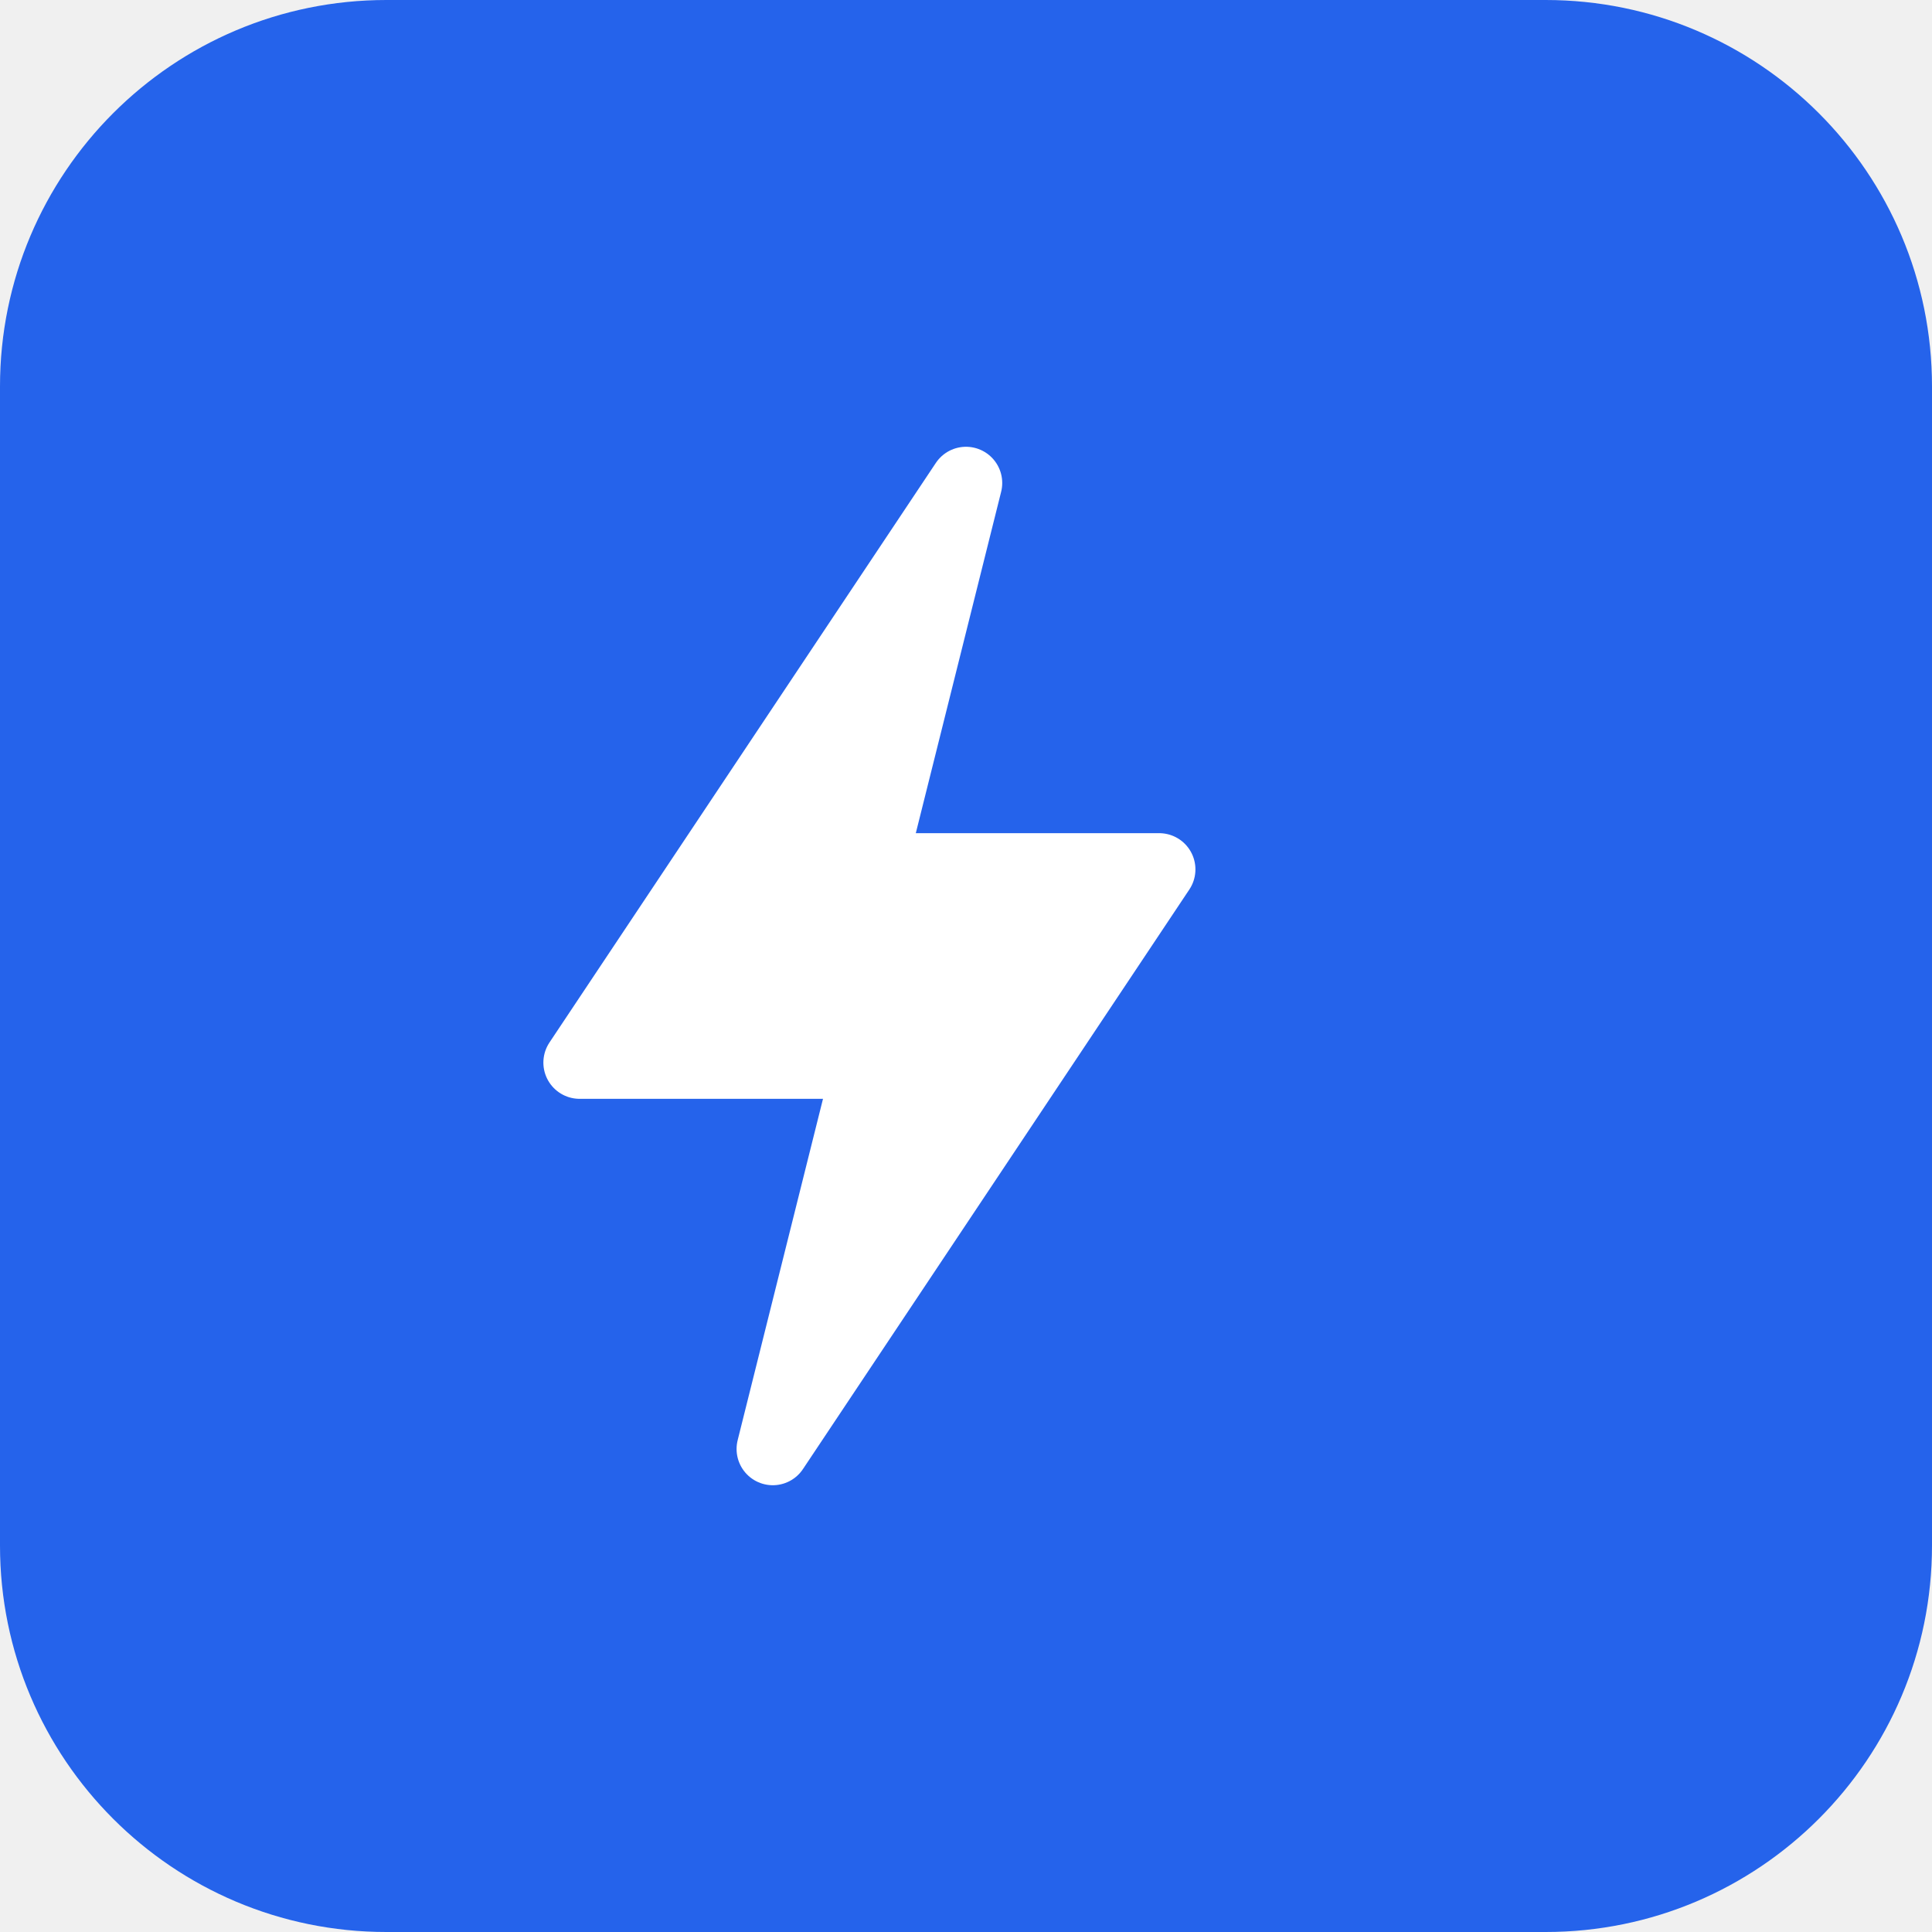
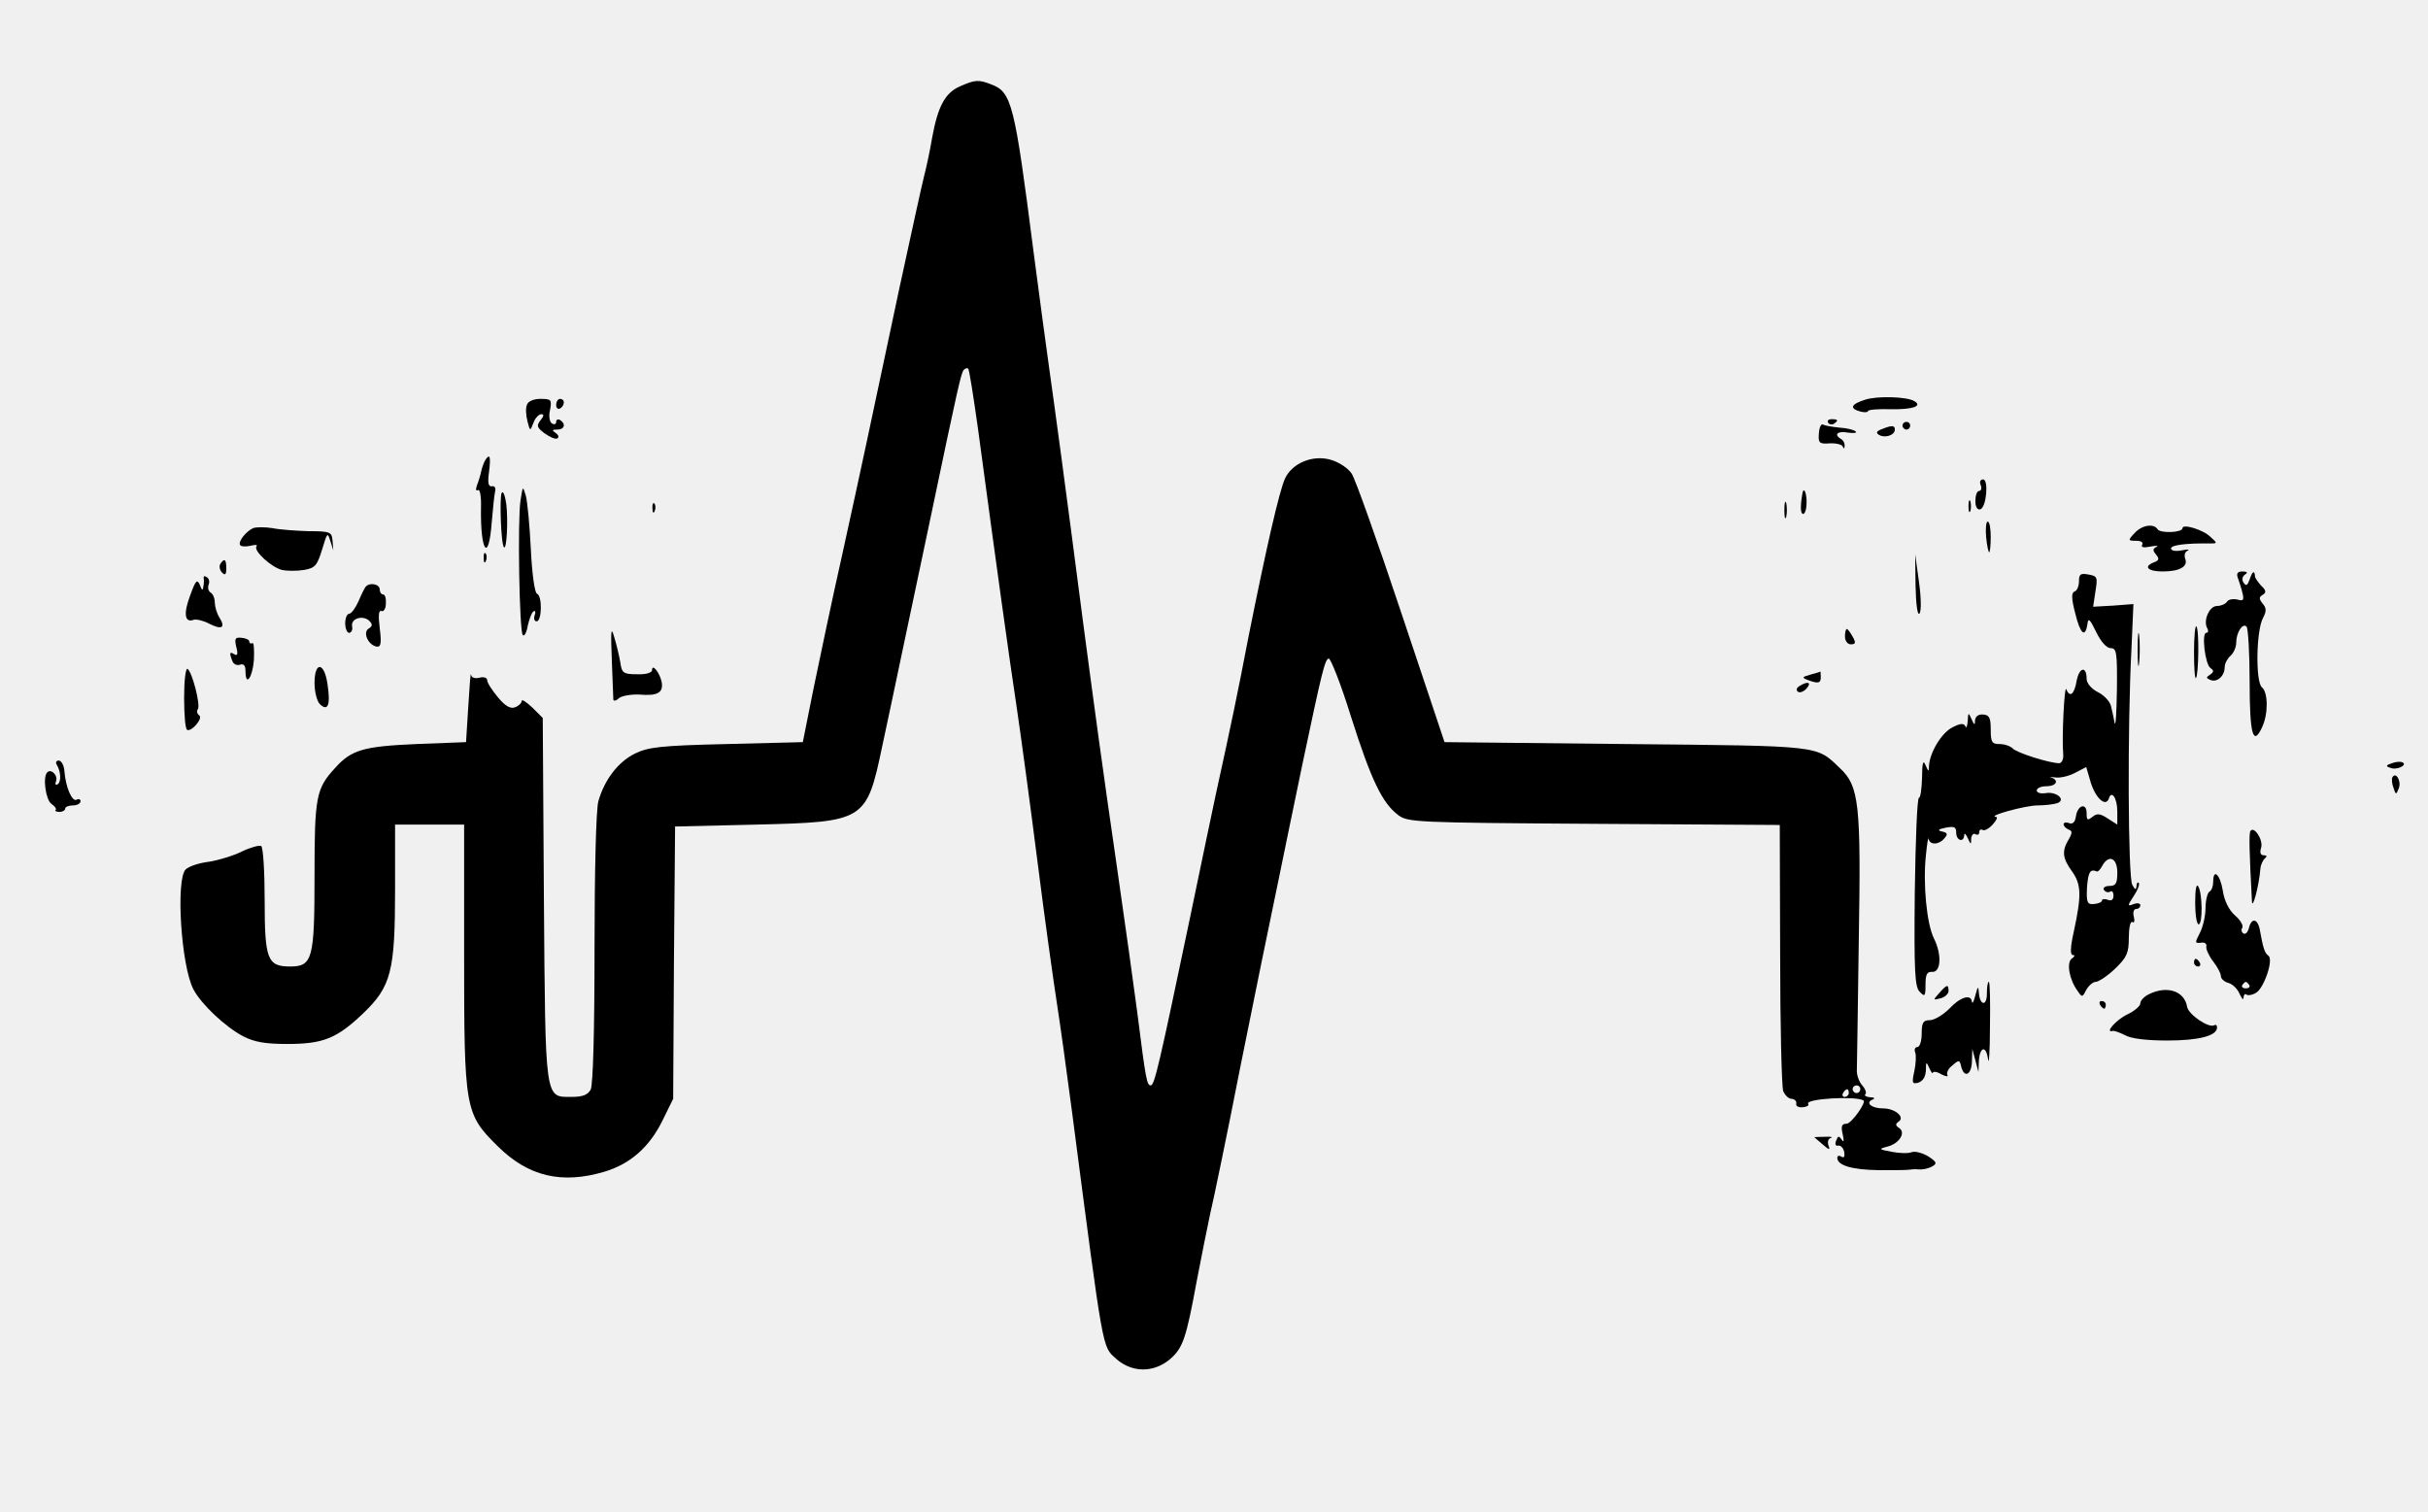
- <svg xmlns="http://www.w3.org/2000/svg" width="40" height="40" viewBox="0 0 40 40" fill="none">
-   <rect width="40" height="40" rx="8" fill="#2563EB" />
-   <path d="M20 10L12 22H18L16 30L24 18H18L20 10Z" fill="white" stroke="white" stroke-width="1.5" stroke-linecap="round" stroke-linejoin="round" />
+ <svg xmlns="http://www.w3.org/2000/svg" version="1.0" width="633pt" height="394pt" viewBox="0 0 633 394" preserveAspectRatio="xMidYMid meet">
+   <g transform="translate(0,394) scale(0.1,-0.1)" fill="#000000" stroke="none">
+     <path d="M2503 3715 c-39 -17 -58 -52 -73 -135 -6 -36 -16 -81 -21 -100 -5 -19 -34 -152 -65 -295 -78 -368 -96 -453 -148 -690 -26 -115 -59 -273 -75 -350 l-28 -140 -199 -5 c-173 -4 -204 -8 -239 -25 -44 -22 -79 -68 -95 -124 -6 -21 -10 -182 -10 -384 0 -221 -4 -355 -10 -368 -8 -14 -21 -19 -50 -19 -70 0 -68 -14 -72 516 l-3 472 -27 27 c-16 15 -28 23 -28 17 0 -5 -8 -13 -17 -16 -12 -5 -26 3 -45 26 -15 18 -28 38 -28 45 0 6 -9 9 -20 6 -12 -3 -21 0 -22 8 -1 8 -4 -29 -7 -81 l-6 -95 -130 -5 c-137 -6 -169 -15 -211 -62 -50 -54 -54 -75 -54 -280 0 -219 -5 -238 -64 -238 -59 0 -66 19 -66 173 0 75 -4 138 -9 141 -4 3 -27 -3 -50 -14 -22 -11 -61 -23 -87 -27 -25 -3 -52 -12 -60 -20 -26 -26 -12 -250 20 -312 20 -39 84 -99 130 -123 29 -15 58 -20 115 -20 93 0 129 14 198 80 73 70 83 110 83 324 l0 168 90 0 90 0 0 -338 c0 -406 2 -416 88 -501 80 -79 167 -99 278 -66 67 20 117 64 151 133 l28 57 2 355 3 355 212 5 c283 7 287 9 328 204 11 50 33 156 50 236 17 80 51 242 76 360 73 349 80 379 87 386 4 4 9 5 11 3 3 -2 14 -74 26 -159 49 -365 81 -594 100 -720 11 -74 36 -258 55 -408 19 -150 42 -314 50 -365 8 -51 26 -180 40 -287 83 -636 78 -609 115 -643 41 -36 96 -37 139 -2 35 30 43 53 71 205 12 63 28 142 35 175 8 33 44 206 79 385 36 179 79 390 96 470 16 80 46 222 65 315 51 242 59 276 69 278 5 1 32 -67 58 -151 53 -167 82 -226 123 -257 25 -19 44 -20 511 -23 l484 -3 1 -337 c0 -185 4 -346 8 -357 5 -11 14 -20 22 -20 8 -1 13 -6 12 -12 -2 -7 6 -11 17 -10 10 1 17 4 14 9 -8 13 120 21 144 9 9 -4 -31 -61 -44 -61 -12 0 -15 -6 -10 -27 4 -18 3 -23 -2 -15 -8 11 -10 11 -15 -2 -4 -9 -1 -15 5 -13 7 1 14 -6 16 -17 2 -11 0 -16 -7 -12 -6 4 -11 3 -11 -3 0 -20 40 -31 107 -32 38 0 73 0 78 1 6 1 18 2 27 1 10 -1 25 2 34 7 15 8 14 12 -9 27 -15 9 -34 14 -43 11 -9 -4 -33 -3 -53 1 -32 6 -34 7 -12 13 32 7 51 37 32 49 -9 6 -10 10 -2 16 19 11 -7 35 -40 35 -30 0 -47 15 -27 23 7 3 5 6 -6 6 -11 1 -16 4 -13 8 4 3 0 14 -8 23 -8 9 -15 27 -14 41 0 13 3 165 5 337 6 357 1 402 -49 449 -63 60 -43 58 -556 63 l-475 5 -113 338 c-62 186 -120 349 -129 362 -9 14 -33 30 -54 36 -47 14 -101 -8 -120 -49 -15 -33 -49 -182 -95 -412 -29 -151 -44 -223 -85 -410 -4 -19 -35 -165 -68 -325 -80 -382 -92 -435 -102 -435 -10 0 -13 15 -35 190 -9 69 -32 233 -51 365 -43 297 -58 409 -90 650 -47 363 -74 561 -88 660 -8 55 -26 192 -41 305 -50 390 -57 420 -111 440 -33 13 -42 12 -81 -5z m2347 -2615 c0 -5 -4 -10 -10 -10 -5 0 -10 5 -10 10 0 6 5 10 10 10 6 0 10 -4 10 -10z m-30 -10 c0 -5 -5 -10 -11 -10 -5 0 -7 5 -4 10 3 6 8 10 11 10 2 0 4 -4 4 -10z" />
+     <path d="M4863 2898 c-38 -12 -42 -23 -13 -31 11 -3 20 -2 20 1 0 4 27 6 60 5 56 -1 83 8 61 21 -19 12 -97 14 -128 4z" />
+     <path d="M1374 2885 c-4 -8 -3 -27 1 -43 7 -27 7 -27 16 -4 4 12 14 22 20 22 8 0 7 -5 -2 -16 -11 -14 -9 -19 11 -34 14 -10 28 -16 33 -13 5 3 3 9 -4 14 -11 7 -10 9 4 9 19 0 23 15 7 25 -5 3 -10 1 -10 -5 0 -6 -5 -8 -11 -4 -6 3 -9 19 -5 35 5 27 3 29 -25 29 -17 0 -32 -6 -35 -15z" />
+     <path d="M1450 2884 c0 -8 5 -12 10 -9 6 3 10 10 10 16 0 5 -4 9 -10 9 -5 0 -10 -7 -10 -16z" />
+     <path d="M4766 2838 c3 -5 10 -6 15 -3 13 9 11 12 -6 12 -8 0 -12 -4 -9 -9z" />
+     <path d="M4742 2810 c-2 -25 1 -28 28 -26 16 1 32 -3 34 -8 3 -7 5 -6 5 1 1 6 -3 15 -9 18 -20 12 -10 22 18 17 15 -2 24 -1 20 3 -4 4 -23 9 -42 10 -19 2 -38 5 -43 8 -5 3 -10 -7 -11 -23z" />
+     <path d="M4960 2830 c0 -5 5 -10 10 -10 6 0 10 5 10 10 0 6 -4 10 -10 10 -5 0 -10 -4 -10 -10z" />
+     <path d="M4906 2821 c-14 -5 -16 -10 -7 -15 15 -9 41 -1 41 14 0 11 -7 12 -34 1z" />
+     <path d="M1265 2740 c-3 -5 -8 -18 -10 -27 -2 -10 -7 -27 -11 -37 -4 -11 -4 -17 2 -14 5 4 9 -16 8 -45 -2 -116 20 -146 28 -39 3 37 7 74 9 82 2 8 -2 14 -9 12 -9 -1 -11 9 -7 38 5 40 2 49 -10 30z" />
+     <path d="M5164 2675 c3 -8 1 -15 -4 -15 -6 0 -10 -12 -10 -26 0 -16 5 -24 13 -22 16 6 22 78 7 78 -7 0 -10 -7 -6 -15z" />
+     <path d="M1357 2635 c-8 -51 -3 -343 6 -351 4 -4 10 7 13 25 4 17 10 34 15 37 5 3 6 -2 3 -10 -3 -9 -1 -16 5 -16 14 0 15 67 1 72 -6 2 -13 52 -16 115 -3 62 -9 125 -13 140 -8 27 -8 27 -14 -12z" />
+     <path d="M1308 2655 c-6 -10 -2 -135 6 -142 7 -7 11 70 6 112 -3 22 -8 36 -12 30z" />
+     <path d="M4699 2653 c-6 -34 -5 -53 2 -53 5 0 9 14 9 30 0 27 -8 42 -11 23z" />
+     <path d="M4652 2610 c0 -19 2 -27 5 -17 2 9 2 25 0 35 -3 9 -5 1 -5 -18z" />
+     <path d="M5132 2620 c0 -14 2 -19 5 -12 2 6 2 18 0 25 -3 6 -5 1 -5 -13z" />
+     <path d="M1701 2614 c0 -11 3 -14 6 -6 3 7 2 16 -1 19 -3 4 -6 -2 -5 -13z" />
+     <path d="M5178 2540 c2 -22 6 -40 8 -40 2 0 4 18 4 40 0 22 -3 40 -8 40 -4 0 -6 -18 -4 -40z" />
+     <path d="M660 2563 c-18 -8 -40 -35 -34 -44 2 -4 14 -5 27 -2 12 3 19 3 16 -1 -10 -11 38 -55 66 -62 14 -3 40 -3 58 0 29 5 34 12 47 54 13 43 14 45 21 22 l8 -25 -2 25 c-2 23 -6 25 -62 25 -33 1 -76 4 -95 8 -19 3 -42 3 -50 0z" />
+     <path d="M5565 2550 c-18 -19 -17 -20 4 -20 13 0 19 -4 16 -10 -4 -7 3 -9 22 -5 15 3 22 2 15 -1 -10 -5 -10 -9 -1 -20 9 -11 8 -15 -5 -20 -29 -11 -17 -24 22 -24 45 0 67 13 59 33 -3 9 -1 18 6 21 7 4 0 4 -15 1 -16 -3 -28 -1 -28 5 0 9 40 14 103 13 18 0 18 1 0 17 -19 19 -73 35 -73 23 0 -12 -58 -14 -65 -3 -10 16 -41 11 -60 -10z" />
+     <path d="M1261 2484 c0 -11 3 -14 6 -6 3 7 2 16 -1 19 -3 4 -6 -2 -5 -13z" />
+     <path d="M4994 2413 c1 -48 5 -78 10 -73 5 5 5 39 -1 82 l-10 73 1 -82z" />
+     <path d="M574 2469 c-3 -6 -1 -16 5 -22 8 -8 11 -5 11 11 0 24 -5 28 -16 11z" />
+     <path d="M5420 2424 c0 -12 -5 -24 -11 -26 -9 -3 -9 -17 1 -56 13 -54 26 -67 32 -30 2 18 6 15 23 -20 12 -25 27 -42 38 -42 15 0 17 -11 16 -107 -1 -60 -3 -99 -6 -88 -2 11 -6 30 -9 42 -2 13 -18 30 -34 38 -18 9 -30 24 -30 35 0 34 -19 31 -26 -5 -6 -36 -18 -45 -27 -22 -5 12 -12 -128 -8 -170 1 -13 -4 -23 -11 -23 -28 1 -109 27 -120 38 -7 7 -22 12 -35 12 -20 0 -23 5 -23 38 0 31 -4 38 -20 39 -12 1 -20 -5 -21 -15 0 -14 -2 -13 -9 3 -8 18 -9 18 -10 -5 -1 -14 -4 -20 -6 -14 -4 9 -13 8 -33 -2 -29 -14 -60 -66 -62 -101 0 -16 -1 -16 -9 2 -6 15 -9 6 -9 -32 -1 -29 -4 -53 -8 -53 -5 0 -9 -111 -11 -246 -2 -207 0 -248 13 -260 13 -14 15 -12 15 19 0 27 4 34 18 33 22 -1 25 45 4 87 -19 38 -29 143 -21 217 3 30 6 49 7 43 3 -17 27 -16 41 1 10 11 8 15 -6 18 -13 3 -10 6 10 10 22 4 27 2 27 -13 0 -21 20 -27 21 -6 0 6 4 3 9 -8 8 -18 9 -18 9 -2 1 10 6 15 11 12 6 -3 10 -1 10 5 0 6 4 9 9 6 4 -3 16 3 26 14 10 11 14 20 9 20 -26 2 77 30 108 30 20 0 43 3 52 6 23 9 -3 31 -31 26 -13 -2 -23 1 -23 7 0 6 11 11 25 11 26 0 34 15 13 23 -7 2 -3 2 10 0 12 -2 35 3 52 12 l29 15 12 -41 c13 -41 39 -64 47 -41 7 23 22 1 22 -34 l0 -34 -25 16 c-20 13 -28 14 -40 4 -13 -10 -15 -9 -15 10 0 28 -24 21 -28 -9 -2 -15 -9 -21 -18 -17 -8 3 -14 1 -14 -3 0 -5 6 -11 13 -14 10 -3 10 -9 0 -26 -18 -30 -16 -49 9 -83 24 -34 25 -62 5 -155 -10 -44 -10 -63 -3 -63 6 0 5 -4 -2 -9 -15 -9 -8 -54 14 -84 12 -18 13 -18 23 2 7 12 18 21 25 21 7 0 30 15 50 34 31 30 36 41 36 81 0 25 4 44 9 41 5 -4 7 3 4 14 -3 11 0 20 6 20 6 0 11 4 11 10 0 5 -8 6 -17 3 -17 -7 -17 -5 0 21 10 15 16 30 13 34 -3 3 -6 -1 -6 -9 -1 -10 -4 -9 -11 4 -11 19 -13 411 -2 617 l5 115 -52 -4 -53 -3 6 40 c6 37 5 40 -18 44 -21 4 -25 1 -25 -18z m100 -759 c0 -29 -4 -35 -21 -35 -11 0 -17 -5 -14 -10 4 -6 11 -8 16 -5 5 4 9 -1 9 -10 0 -11 -5 -15 -15 -11 -8 3 -15 2 -15 -2 0 -4 -9 -8 -20 -9 -18 -2 -21 3 -19 43 3 40 8 49 25 42 3 -2 10 5 15 15 17 30 39 20 39 -18z" />
+     <path d="M5834 2434 c3 -9 9 -26 12 -39 5 -20 3 -23 -14 -18 -11 2 -23 0 -26 -6 -4 -6 -16 -11 -26 -11 -21 0 -37 -40 -25 -59 3 -6 2 -11 -3 -11 -13 0 -3 -83 11 -92 9 -6 9 -10 -1 -17 -11 -7 -11 -9 1 -14 18 -7 37 11 37 34 0 9 7 22 15 29 8 7 15 22 15 34 0 27 17 53 27 42 4 -4 8 -69 8 -144 0 -137 9 -170 33 -117 16 35 15 90 -1 103 -17 14 -15 149 3 181 9 17 9 26 -1 37 -10 13 -10 17 0 23 10 6 9 12 -4 24 -8 9 -16 20 -16 24 -1 17 -7 14 -14 -8 -6 -16 -9 -18 -16 -8 -5 8 -3 16 4 21 8 5 6 8 -7 8 -12 0 -16 -5 -12 -16z" />
+     <path d="M531 2433 c1 -4 1 -15 -1 -23 -1 -11 -4 -9 -9 5 -7 16 -11 12 -25 -27 -18 -47 -15 -73 9 -64 7 2 25 -2 40 -10 33 -17 44 -11 27 16 -7 11 -12 29 -12 39 0 11 -5 23 -11 26 -6 4 -8 13 -5 21 3 7 1 16 -5 19 -5 4 -9 3 -8 -2z" />
+     <path d="M954 2411 c-3 -3 -12 -21 -19 -38 -8 -18 -19 -33 -24 -33 -6 0 -11 -11 -11 -25 0 -14 5 -25 10 -25 6 0 10 8 8 17 -4 21 29 30 45 14 9 -9 8 -14 -2 -20 -16 -10 -1 -43 21 -47 11 -1 13 8 8 48 -4 33 -3 47 4 45 6 -3 12 6 12 19 1 13 -2 24 -7 24 -5 0 -9 6 -9 13 0 14 -25 19 -36 8z" />
+     <path d="M1595 2220 c2 -52 4 -99 4 -104 1 -5 8 -3 15 4 8 6 32 10 53 9 48 -4 63 5 58 33 -5 24 -25 49 -25 31 0 -7 -16 -12 -39 -11 -36 0 -40 3 -44 32 -3 17 -10 47 -16 66 -8 28 -9 16 -6 -60z" />
+     <path d="M5573 2245 c0 -38 2 -53 4 -32 2 20 2 52 0 70 -2 17 -4 1 -4 -38z" />
+     <path d="M5720 2240 c0 -40 2 -71 5 -68 7 7 9 128 1 135 -3 3 -6 -27 -6 -67z" />
+     <path d="M4810 2280 c0 -11 7 -20 15 -20 13 0 14 4 5 20 -6 11 -13 20 -15 20 -3 0 -5 -9 -5 -20z" />
+     <path d="M616 2253 c5 -18 3 -24 -5 -19 -12 8 -14 4 -5 -18 3 -8 12 -12 20 -9 9 3 14 -2 14 -16 0 -43 18 -19 22 28 1 27 0 47 -4 44 -5 -2 -8 0 -8 4 0 5 -9 9 -20 10 -17 2 -19 -2 -14 -24z" />
+     <path d="M480 2121 c0 -44 3 -82 8 -84 11 -6 43 31 31 38 -5 4 -7 11 -3 16 7 12 -15 97 -27 105 -5 3 -9 -31 -9 -75z" />
+     <path d="M820 2159 c0 -22 6 -47 14 -55 21 -20 28 -2 20 51 -8 59 -34 62 -34 4z" />
+     <path d="M4720 2181 c-22 -6 -23 -8 -7 -14 27 -10 34 -9 34 8 0 8 -1 15 -1 14 -1 -1 -12 -4 -26 -8z" />
+     <path d="M4691 2151 c-8 -5 -9 -11 -3 -15 5 -3 15 1 22 9 14 16 3 20 -19 6z" />
+     <path d="M148 1946 c11 -18 12 -45 2 -51 -5 -3 -7 0 -4 8 6 15 -13 34 -23 23 -12 -12 -4 -71 11 -82 9 -6 14 -13 11 -16 -3 -2 2 -5 10 -5 8 0 15 4 15 9 0 4 9 8 20 8 11 0 20 5 20 11 0 5 -5 7 -10 4 -12 -7 -29 33 -32 74 -1 15 -8 28 -15 28 -6 0 -9 -5 -5 -11z" />
+     <path d="M6236 1950 c-16 -5 -17 -8 -4 -12 16 -7 45 7 32 14 -5 3 -18 2 -28 -2z" />
+     <path d="M6237 1913 c-2 -4 -1 -17 3 -27 6 -19 7 -19 14 -1 7 19 -8 44 -17 28z" />
+     <path d="M5867 1773 c-4 -7 -3 -51 4 -183 1 -25 19 43 22 85 1 11 7 23 12 27 6 5 5 8 -3 8 -9 0 -11 7 -7 20 6 20 -19 58 -28 43z" />
+     <path d="M5770 1641 c0 -11 -4 -23 -10 -26 -5 -3 -10 -23 -10 -43 0 -20 -7 -50 -15 -65 -13 -25 -13 -27 3 -25 10 2 16 -3 14 -10 -1 -7 7 -25 18 -39 11 -14 20 -31 20 -38 0 -7 9 -15 20 -18 11 -3 24 -16 29 -29 6 -12 10 -17 10 -9 1 8 4 11 7 8 4 -3 15 -2 25 4 21 11 47 87 33 97 -10 7 -14 21 -22 65 -5 32 -22 36 -29 7 -3 -11 -9 -17 -14 -14 -5 3 -7 10 -3 15 3 6 -5 20 -19 32 -16 14 -28 38 -32 65 -7 42 -25 59 -25 23z m94 -269 c3 -5 -1 -9 -9 -9 -8 0 -12 4 -9 9 3 4 7 8 9 8 2 0 6 -4 9 -8z" />
+     <path d="M5723 1586 c0 -31 4 -56 9 -56 11 0 10 81 -1 99 -5 8 -8 -8 -8 -43z" />
+     <path d="M5720 1430 c0 -5 5 -10 11 -10 5 0 7 5 4 10 -3 6 -8 10 -11 10 -2 0 -4 -4 -4 -10z" />
+     <path d="M5180 1349 c0 -34 -19 -31 -21 4 -1 17 -3 15 -9 -8 -4 -16 -8 -24 -9 -17 -2 21 -30 13 -59 -18 -16 -16 -39 -30 -51 -30 -17 0 -21 -6 -21 -35 0 -19 -5 -35 -11 -35 -6 0 -9 -6 -6 -14 3 -7 2 -29 -2 -48 -7 -32 -6 -35 10 -31 12 4 19 15 20 32 0 23 1 24 9 6 5 -11 9 -16 9 -12 1 4 11 3 22 -4 12 -6 19 -7 16 -2 -3 5 2 17 13 25 17 15 19 15 23 -3 8 -31 27 -22 28 14 l1 32 8 -30 8 -30 1 27 c2 39 19 44 24 6 2 -18 5 20 5 85 1 64 0 117 -3 117 -3 0 -5 -14 -5 -31z" />
+     <path d="M5056 1351 c-17 -19 -17 -19 3 -14 12 3 21 12 21 19 0 18 -4 18 -24 -5z" />
+     <path d="M5603 1348 c-13 -6 -23 -17 -23 -24 0 -7 -15 -20 -34 -29 -29 -14 -60 -49 -38 -43 4 1 18 -4 32 -11 15 -9 56 -14 110 -14 82 0 130 12 130 34 0 6 -3 8 -7 6 -14 -9 -68 28 -71 48 -7 41 -52 56 -99 33z" />
+     <path d="M5475 1320 c3 -5 8 -10 11 -10 2 0 4 5 4 10 0 6 -5 10 -11 10 -5 0 -7 -4 -4 -10z" />
+     <path d="M4730 975 c0 0 10 -9 22 -19 17 -15 20 -15 15 -3 -3 9 -1 18 6 20 7 2 0 4 -15 3 -16 0 -28 -1 -28 -1z" />
+   </g>
</svg>
